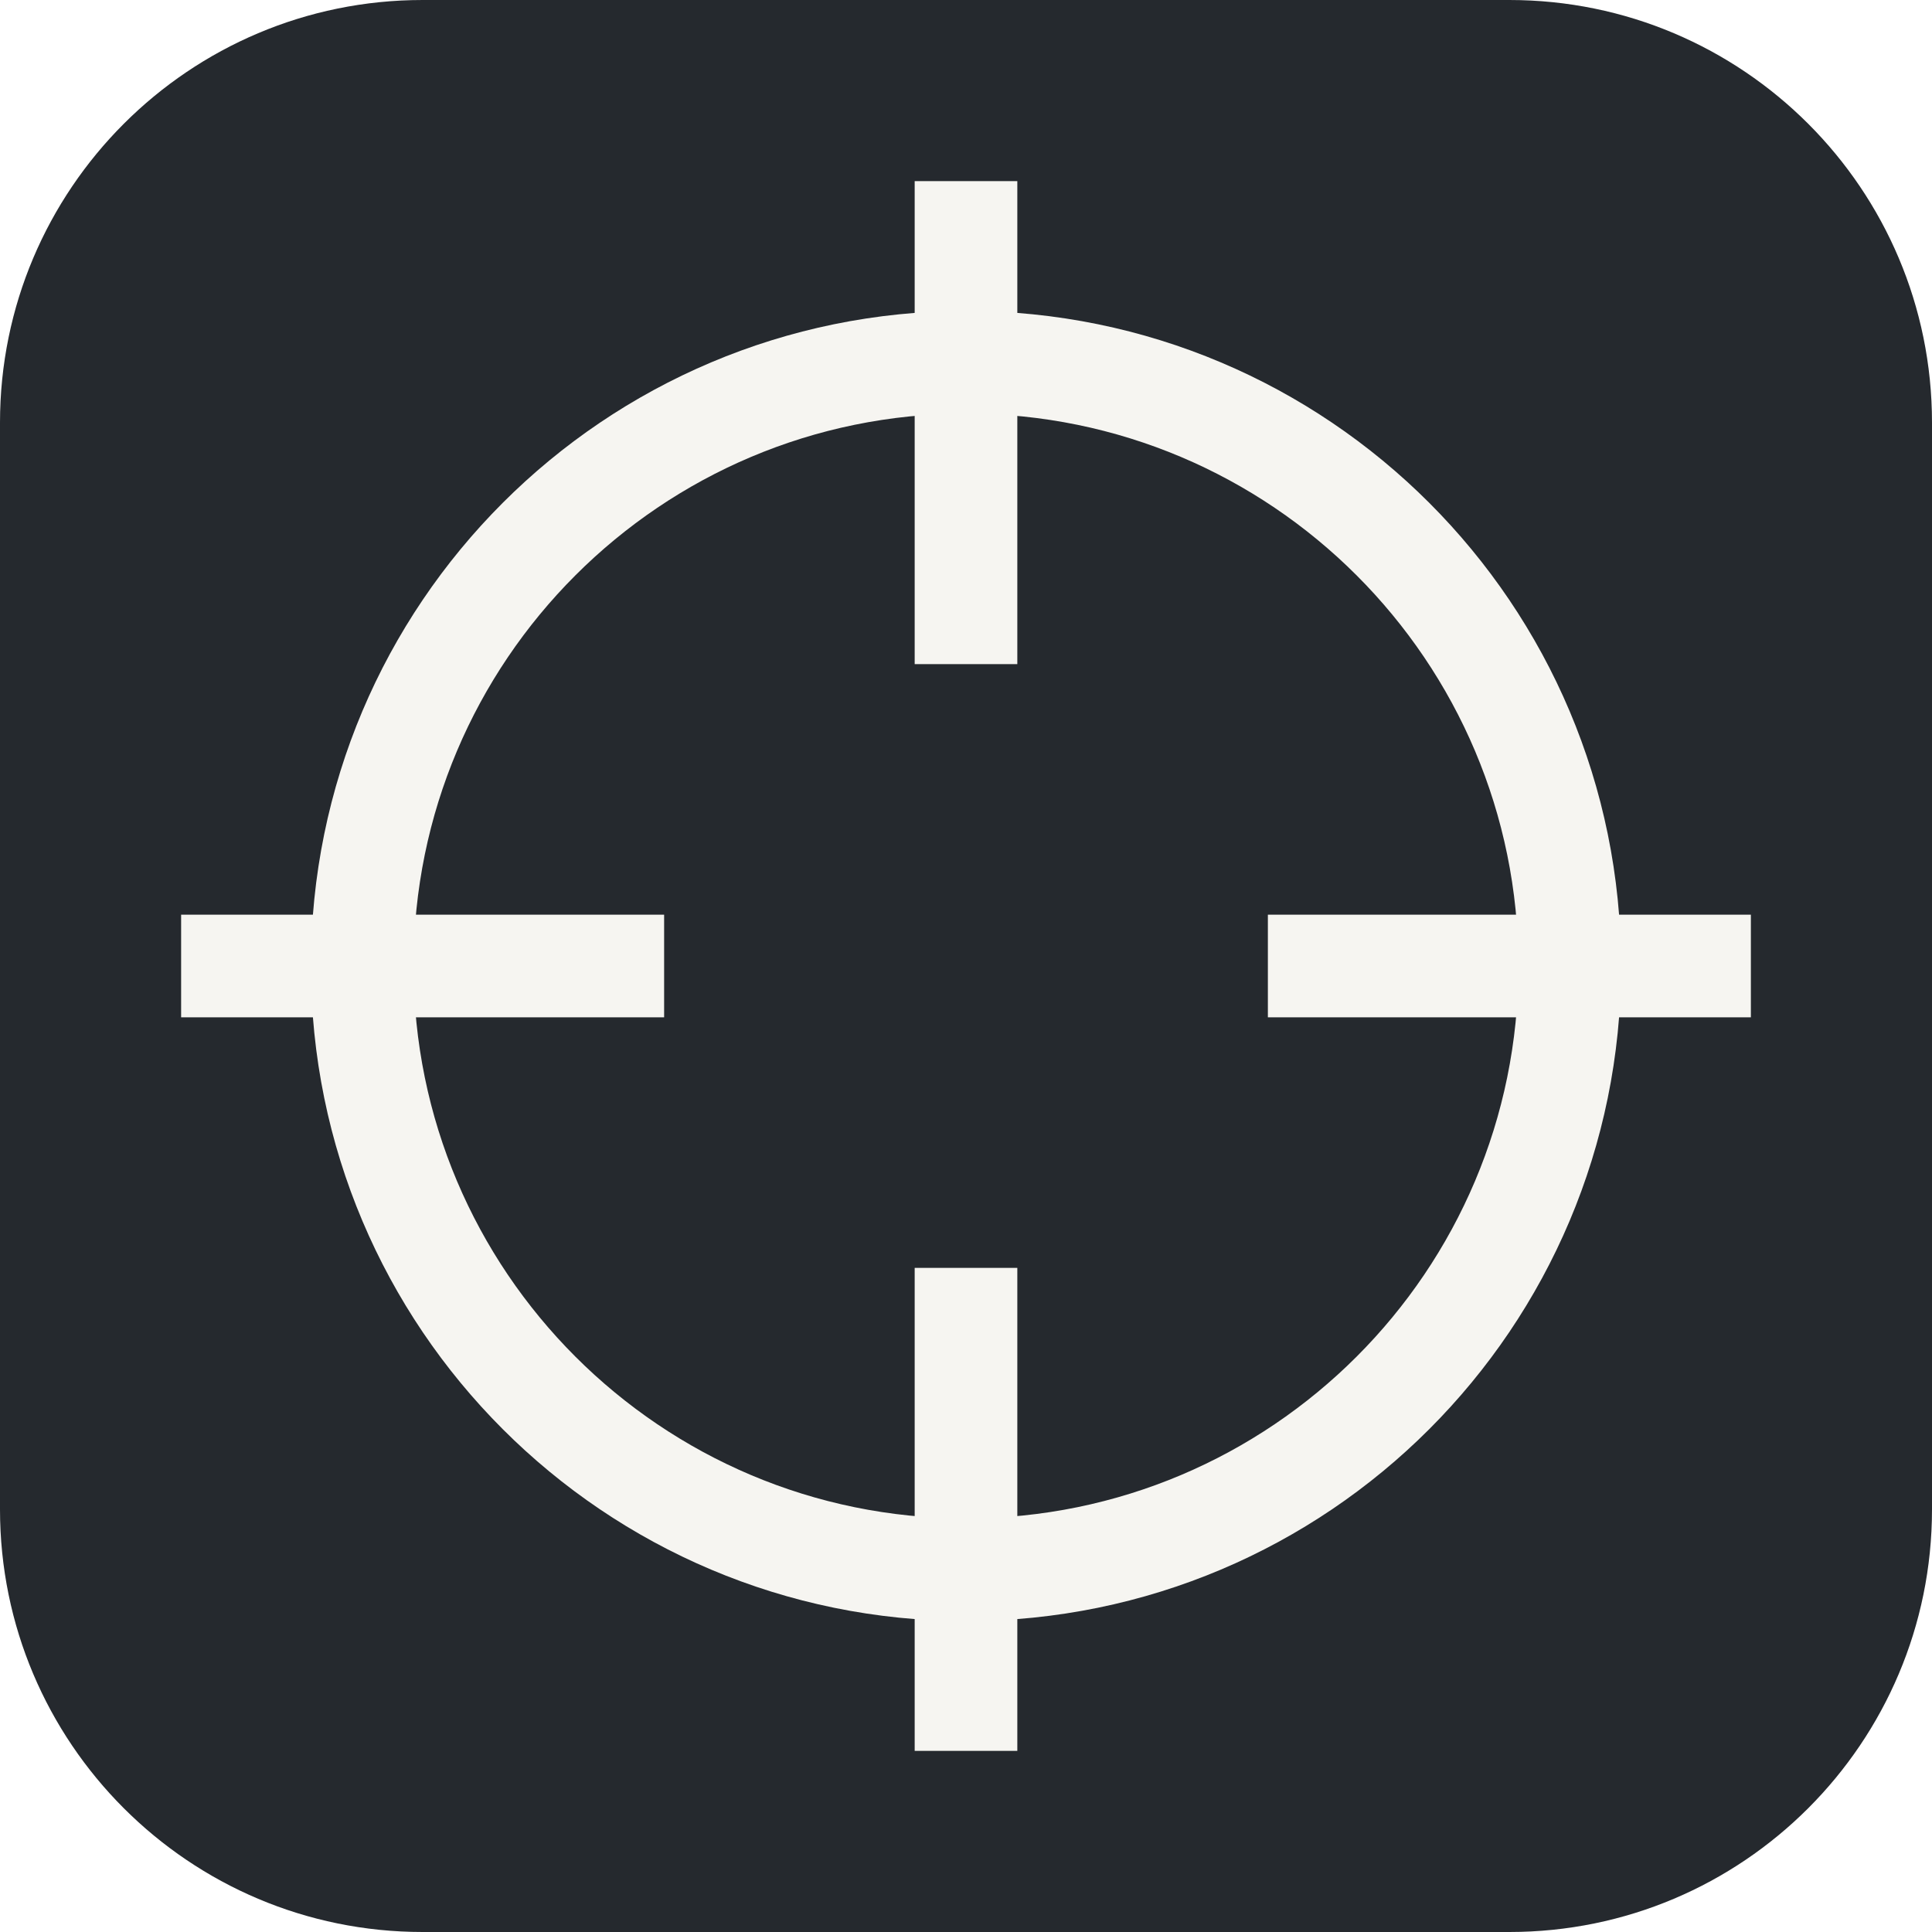
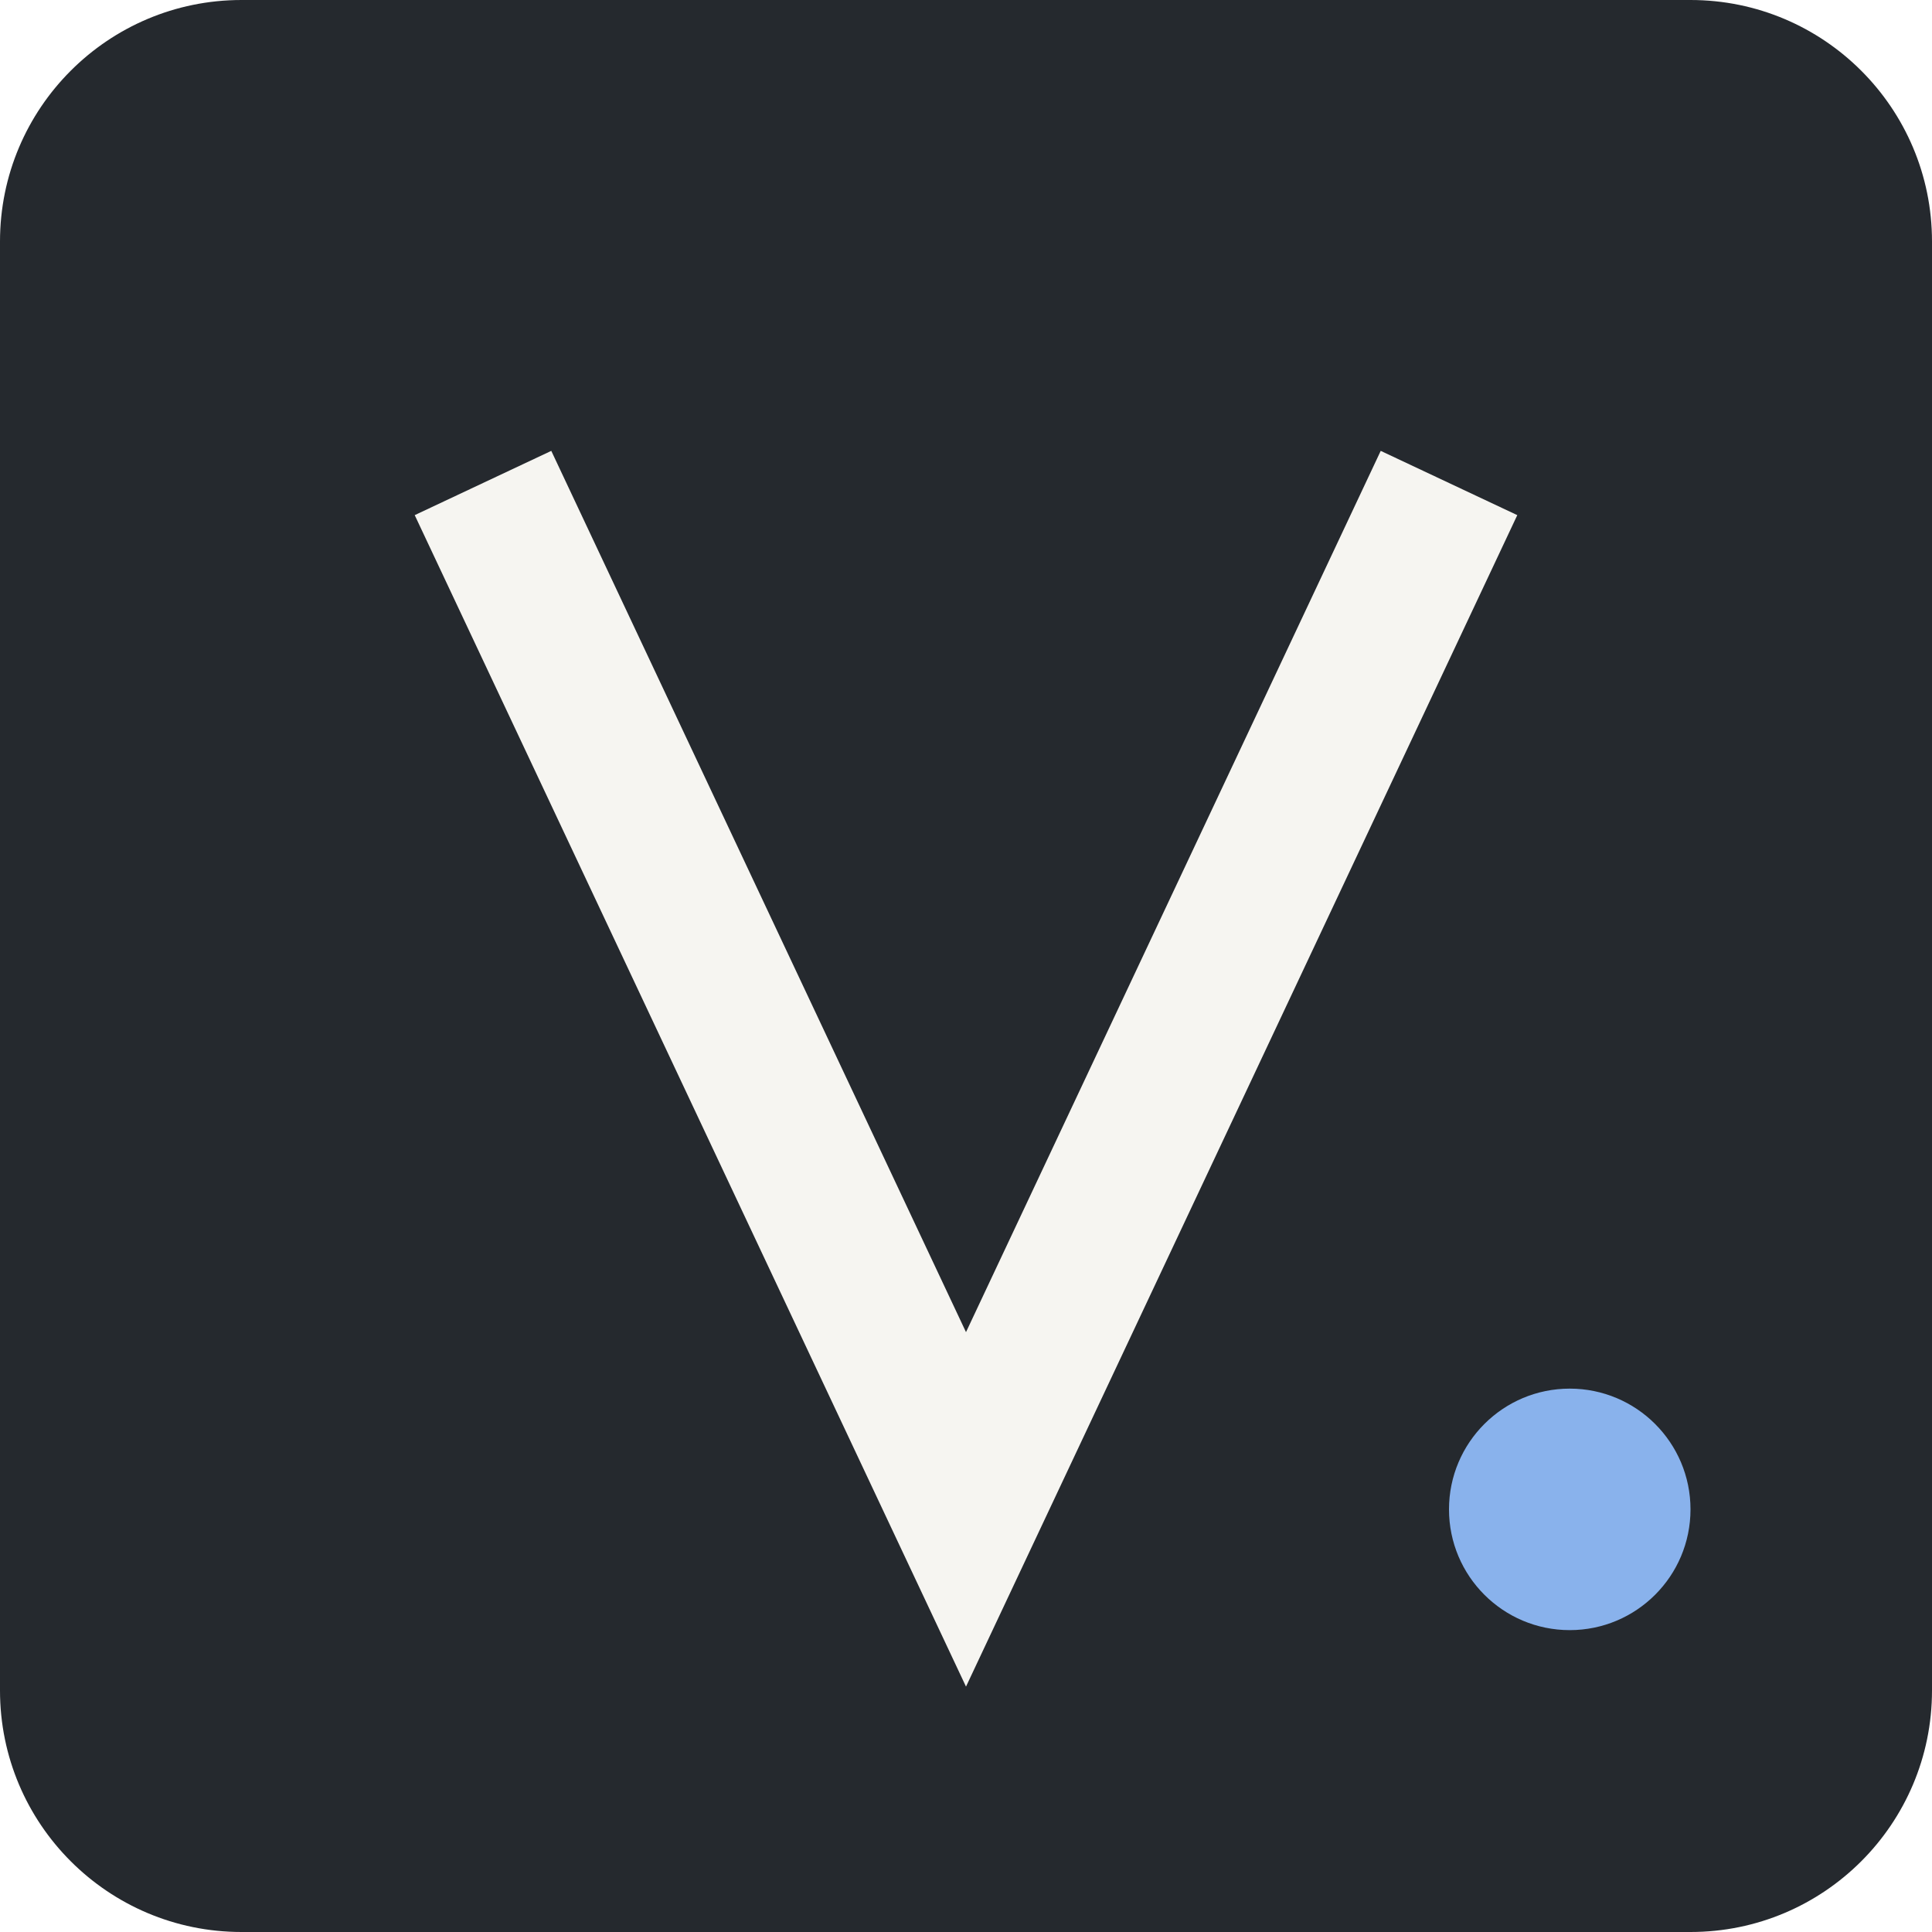
<svg xmlns="http://www.w3.org/2000/svg" width="32" height="32" viewBox="0 0 32 32">
-   <rect width="32" height="32" rx="7" fill="#25292e" />
-   <g fill="none" stroke="#f6f5f1" stroke-width="1.7">
-     <circle cx="16" cy="16" r="10" />
-     <path d="M16 3v8m0 10v8M3 16h8m10 0h8" />
-   </g>
+   <rect width="32" height="32" rx="4" fill="#25292e" />
+   <path d="m8 8 8 17 8-17" fill="none" stroke="#f6f5f1" stroke-width="2.5" />
+   <circle cx="26" cy="25" r="2" fill="#89b2ec" />
</svg>
